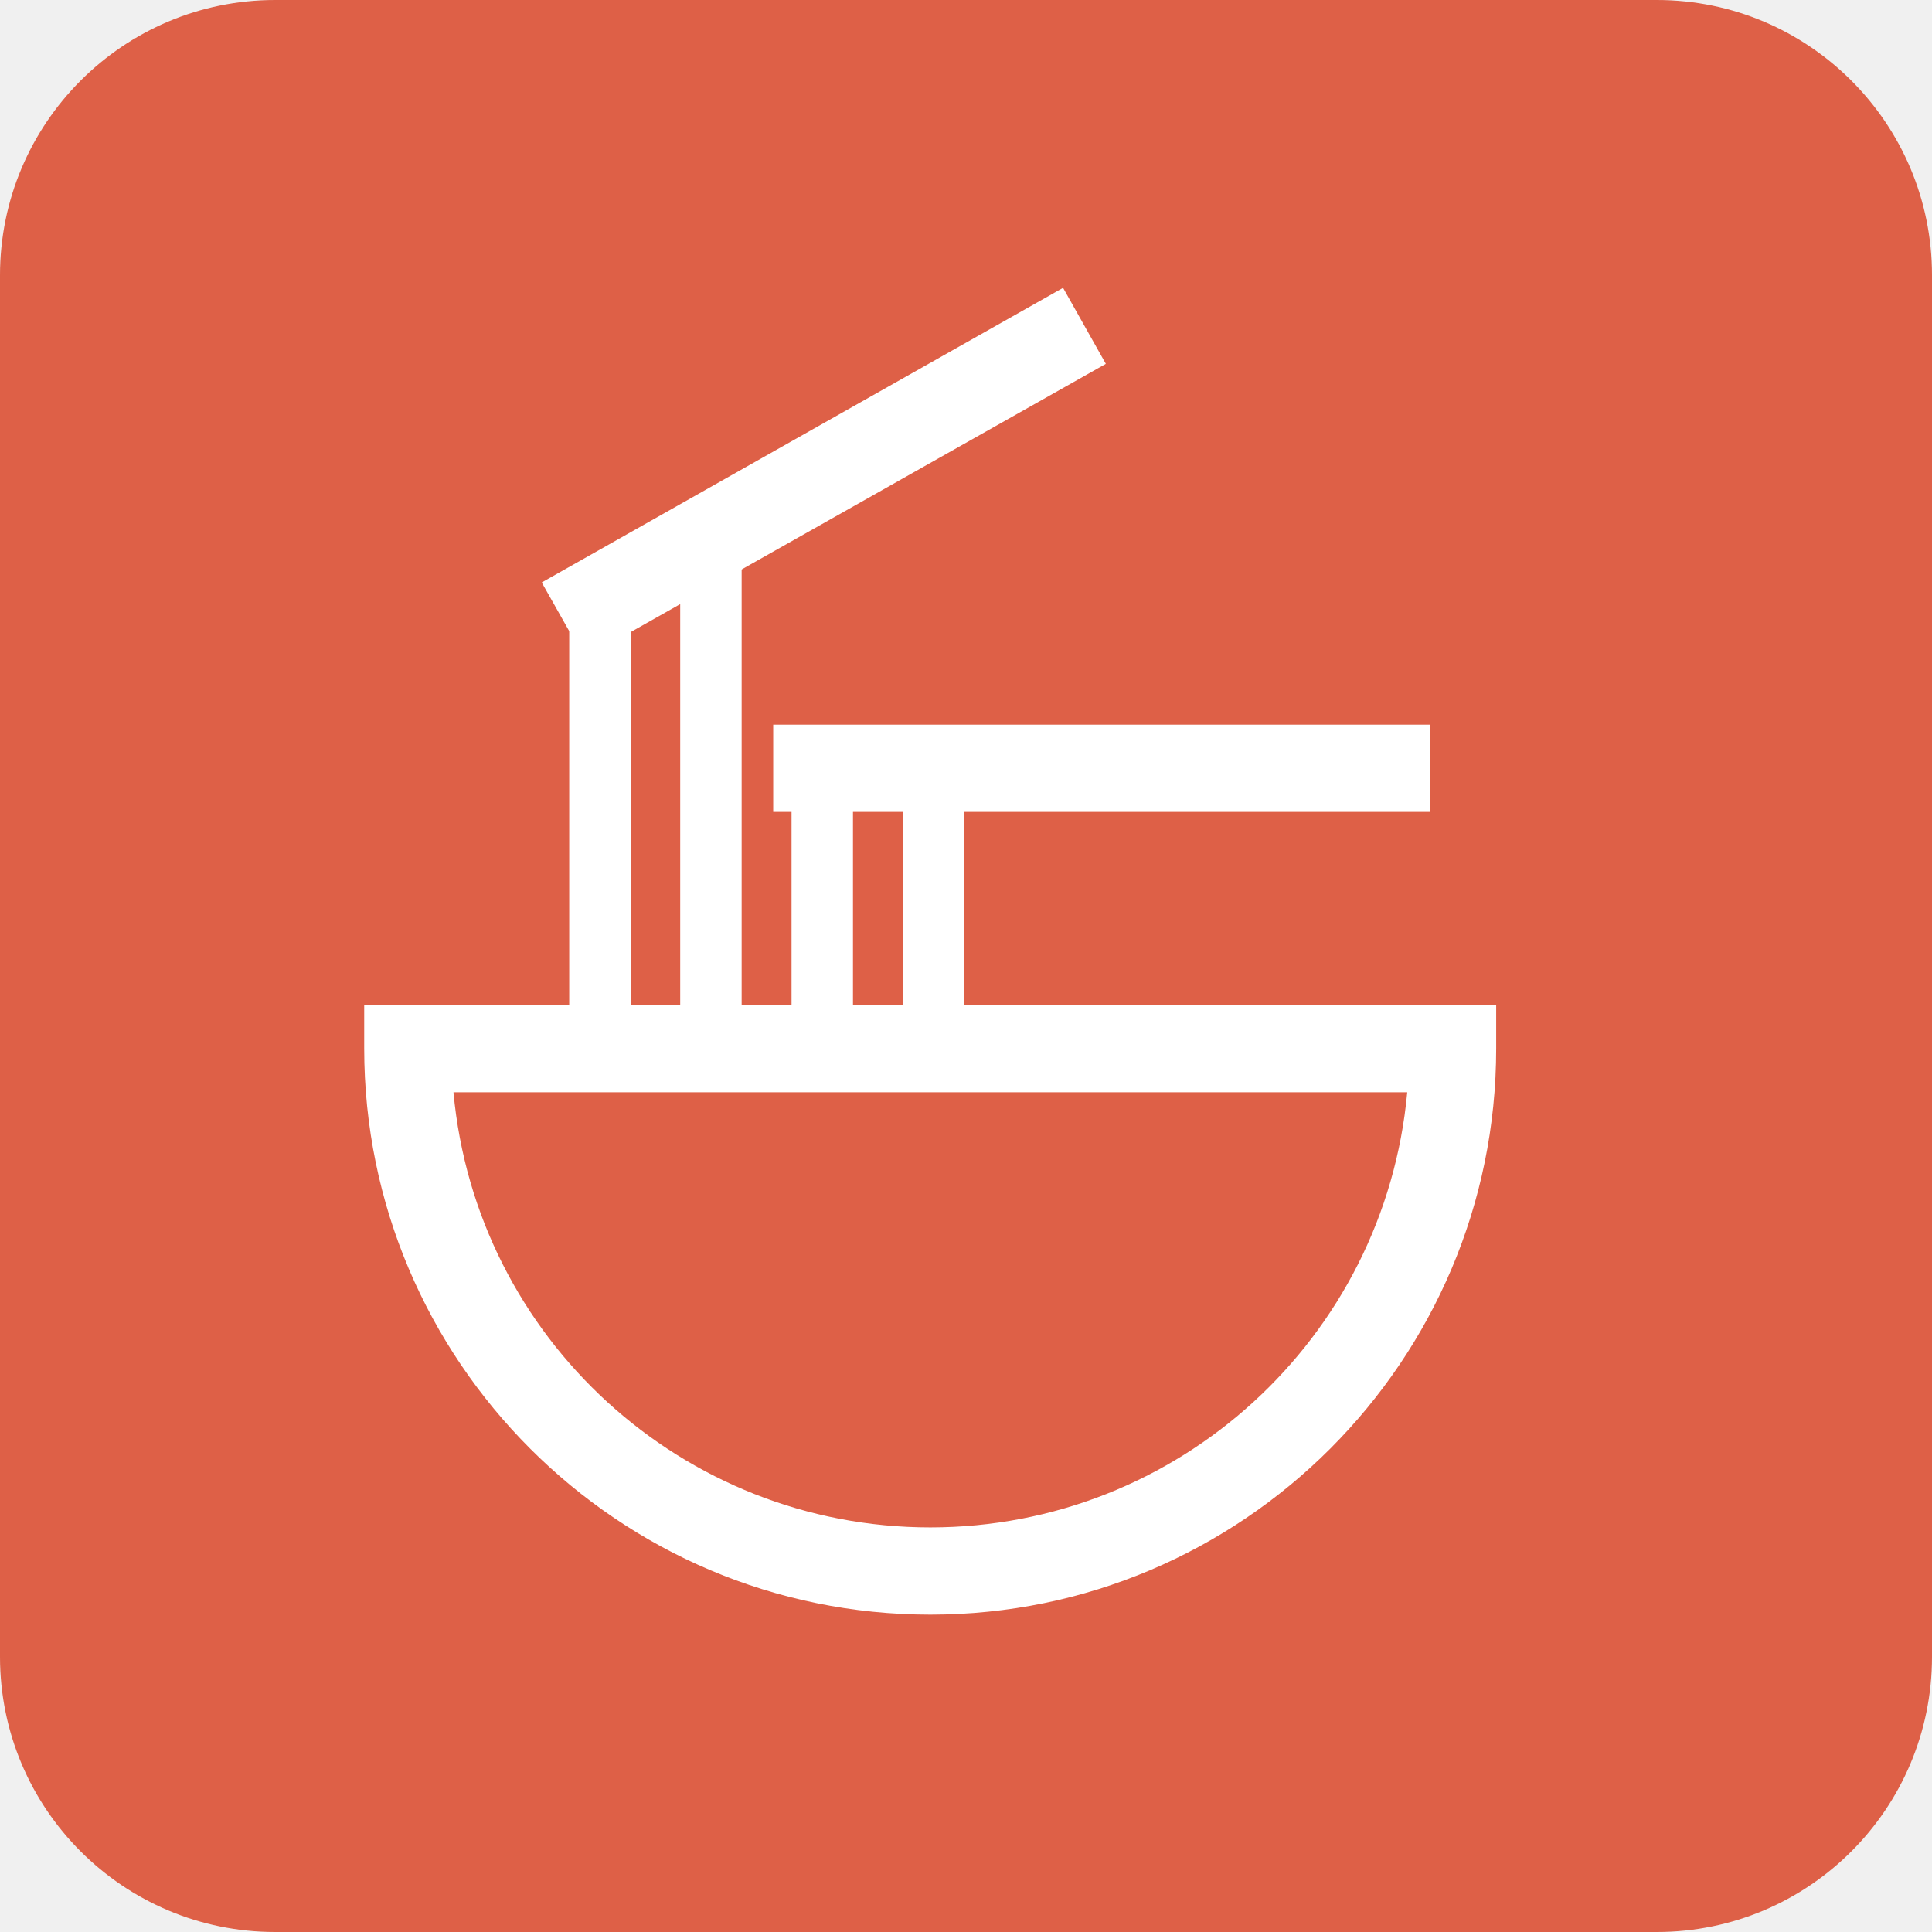
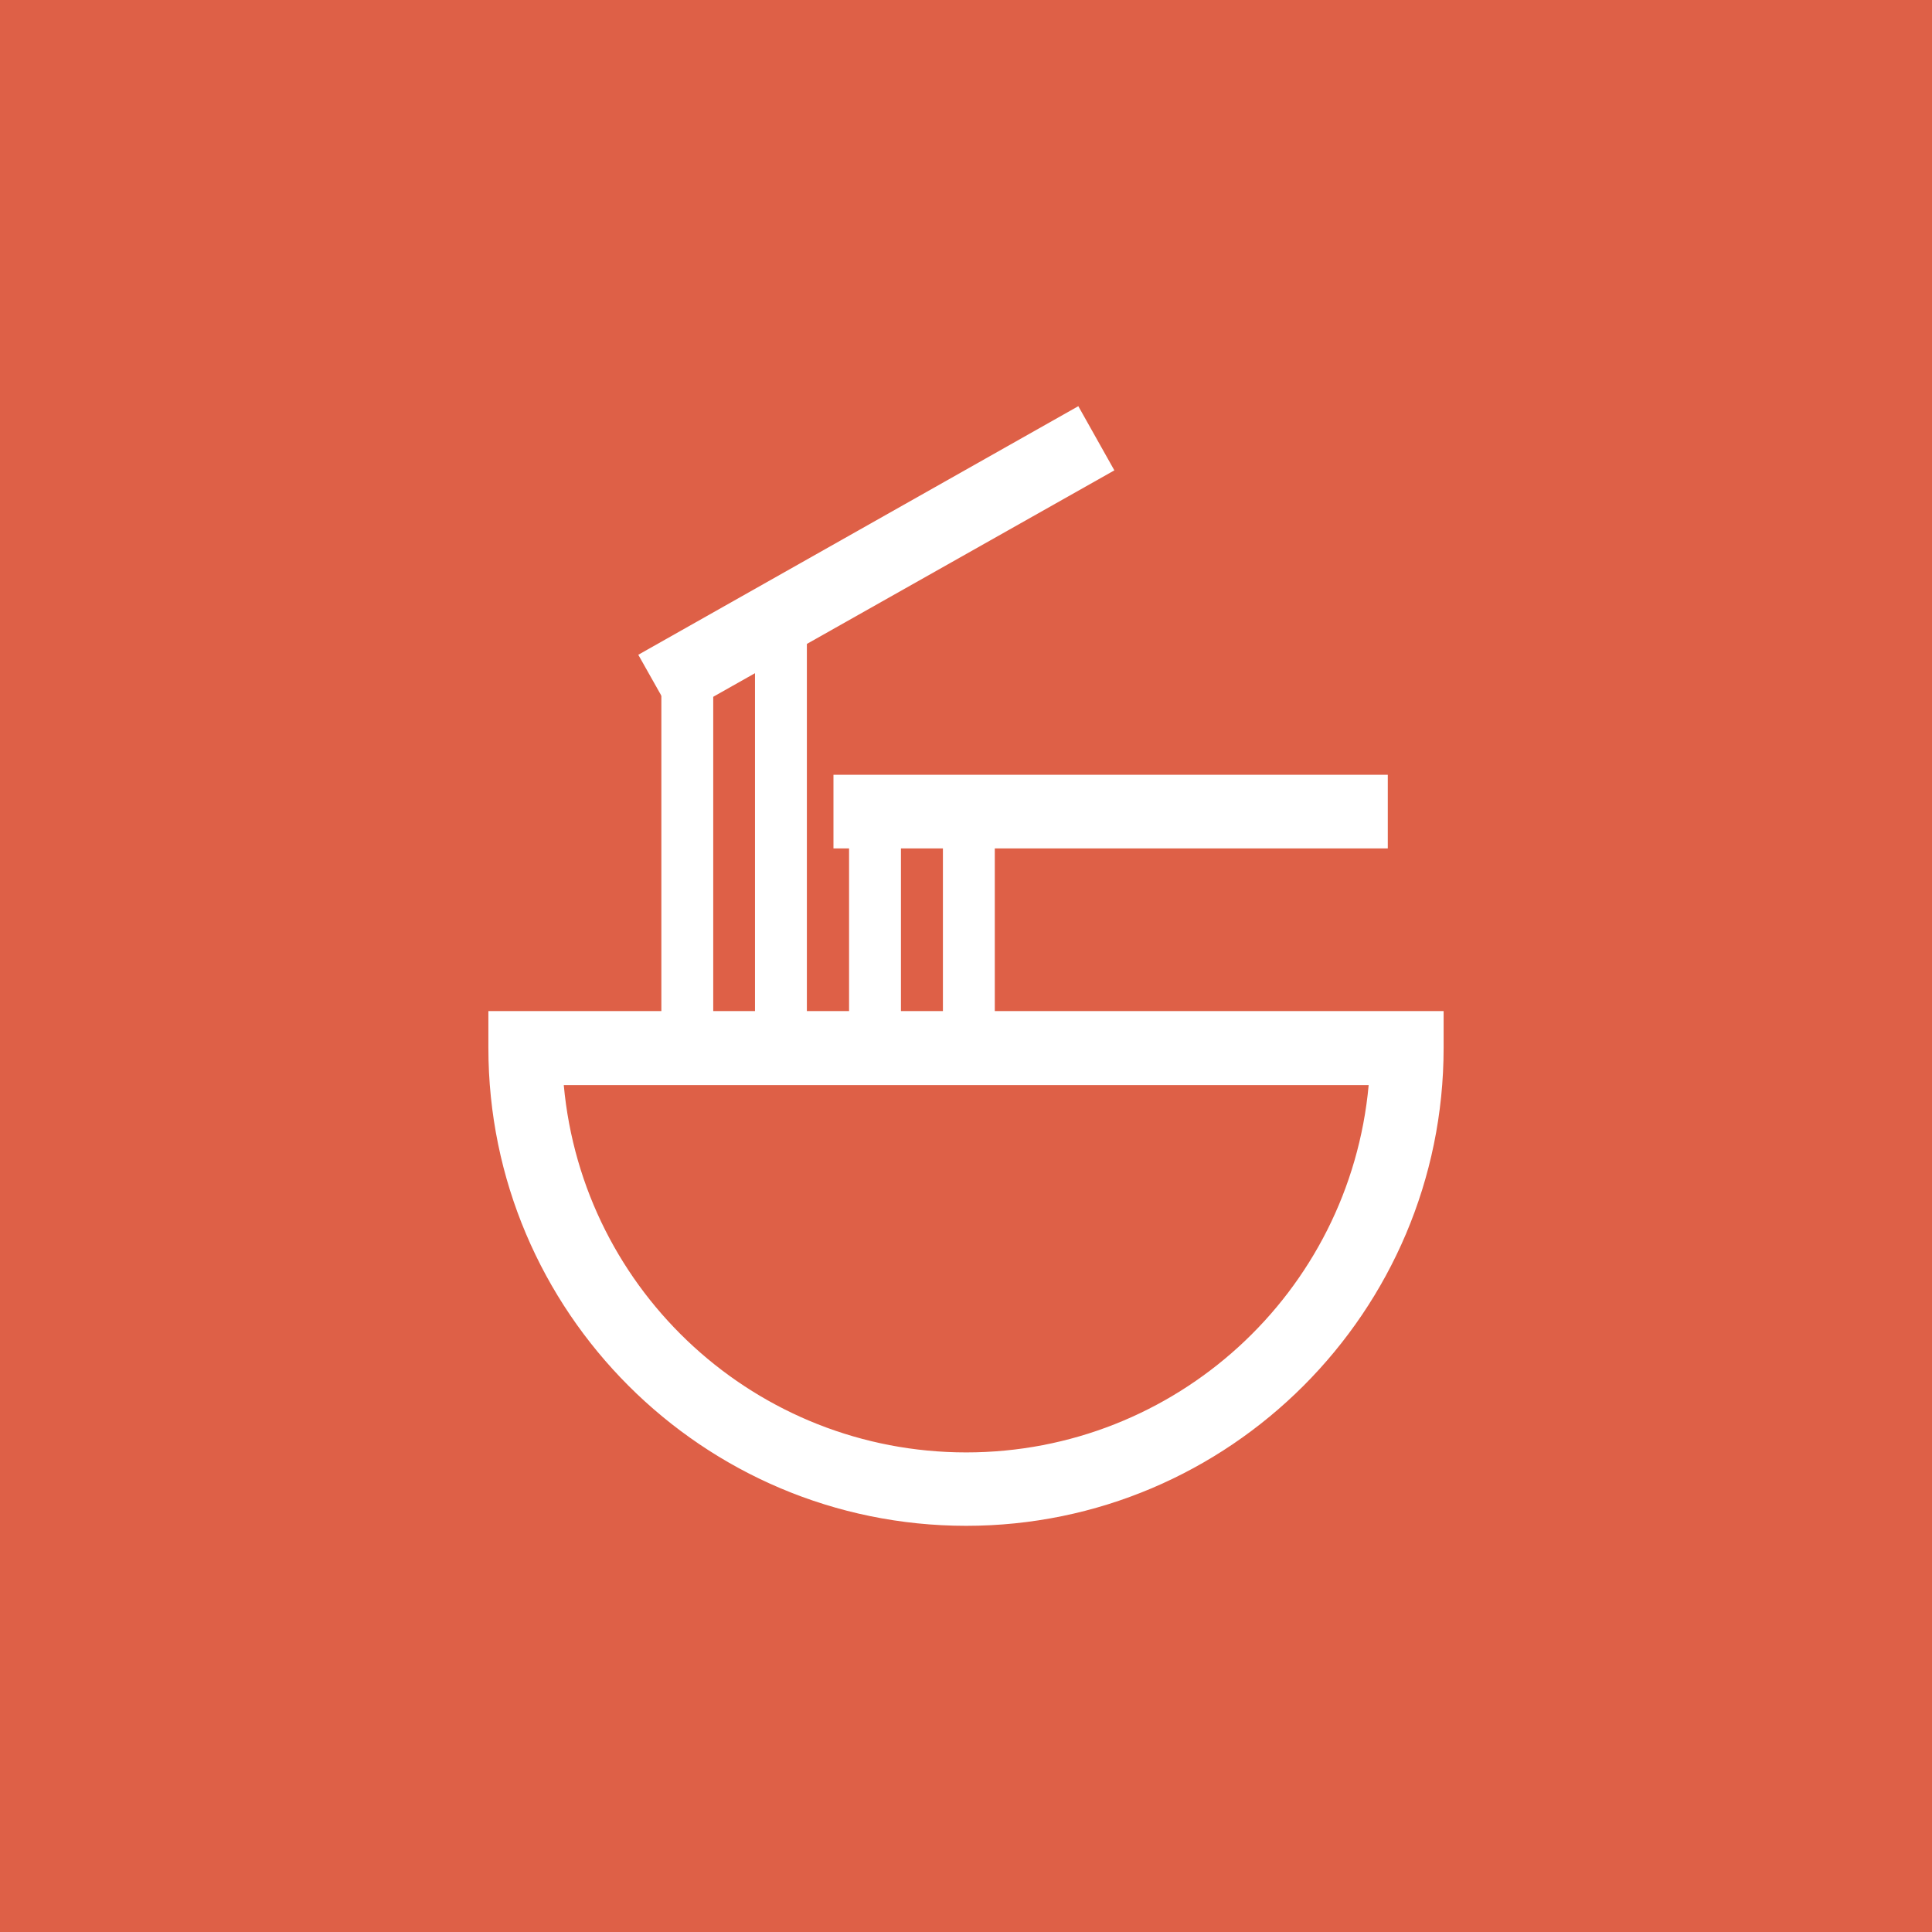
- <svg xmlns="http://www.w3.org/2000/svg" width="569.2" height="569.2" viewBox="0 0 569.2 569.2">
-   <g id="cooking_instruction_icon_04" transform="translate(-432.8 -432.8)">
-     <g id="Group_38" data-name="Group 38">
-       <path id="Path_25" data-name="Path 25" d="M920.9,1002h-407a81.088,81.088,0,0,1-81.1-81.1v-407a81.088,81.088,0,0,1,81.1-81.1h407a81.088,81.088,0,0,1,81.1,81.1v407A81.088,81.088,0,0,1,920.9,1002Z" fill="#de6047" fill-rule="evenodd" />
-     </g>
-     <g id="Group_53" data-name="Group 53">
+ <svg xmlns="http://www.w3.org/2000/svg" width="879" height="879" viewBox="0 0 879 879">
+   <g id="cooking_instruction_icon_04" transform="translate(-277.9 -277.9)">
+     <rect id="Rectangle_4" data-name="Rectangle 4" width="879" height="879" transform="translate(277.9 277.9)" fill="#de6047" />
+     <g id="Group_51" data-name="Group 51">
+       <g id="Group_38" data-name="Group 38">
+         <g id="Group_37" data-name="Group 37">
+           <path id="Path_22" data-name="Path 22" d="M717.5,965.3c-116.1,0-210.6-94.5-210.6-210.5V745H928v9.9C927.9,870.9,833.5,965.3,717.5,965.3ZM527.1,764.8c5.2,100.5,88.6,180.8,190.4,180.8s185.2-80.2,190.4-180.8Z" fill="#fff" />
+           <path id="Path_23" data-name="Path 23" d="M717.5,972.1c-119.9,0-217.4-97.5-217.4-217.4V737.9H934.7v16.8C934.7,874.6,837.2,972.1,717.5,972.1ZM513.8,751.6v3.1c0,112.3,91.4,203.7,203.7,203.7S921.2,867,921.2,754.7v-3.1ZM717.5,952.3A197.281,197.281,0,0,1,520.3,765.1l-.4-7.2H915l-.4,7.2A197.327,197.327,0,0,1,717.5,952.3ZM534.4,771.6a183.866,183.866,0,0,0,366.2,0Z" fill="#fff" />
+         </g>
+       </g>
      <g id="Group_40" data-name="Group 40">
        <g id="Group_39" data-name="Group 39">
-           <path id="Path_26" data-name="Path 26" d="M706.9,903.3c-89.1,0-161.6-72.5-161.6-161.5v-7.6H868.4v7.6C868.4,830.8,795.9,903.3,706.9,903.3ZM560.8,749.4c4,77.1,68,138.7,146.1,138.7S849,826.6,853,749.4Z" fill="#fff" />
-           <path id="Path_27" data-name="Path 27" d="M706.9,908.5c-92,0-166.8-74.8-166.8-166.8V728.8H873.6v12.9C873.6,833.7,798.8,908.5,706.9,908.5ZM550.6,739.3v2.4c0,86.2,70.1,156.3,156.3,156.3s156.3-70.1,156.3-156.3v-2.4Zm156.3,154A151.362,151.362,0,0,1,555.6,749.7l-.3-5.5H858.5l-.3,5.5A151.5,151.5,0,0,1,706.9,893.3ZM566.4,754.6a141.09,141.09,0,0,0,281,0Z" fill="#fff" />
+           <path id="Path_24" data-name="Path 24" d="M587.3,595.6l-9.8-17.2L765.7,471.9l9.8,17.2Z" fill="#fff" />
+           <path id="Path_25" data-name="Path 25" d="M584.7,604.9l-16.4-29.1L768.5,462.7l16.4,29.2Zm2-24,3.1,5.3,176.3-99.6-3.1-5.5Z" fill="#fff" />
        </g>
      </g>
      <g id="Group_42" data-name="Group 42">
        <g id="Group_41" data-name="Group 41">
-           <path id="Path_28" data-name="Path 28" d="M607,619.6l-7.5-13.2,144.4-81.7,7.5,13.2Z" fill="#fff" />
-           <path id="Path_29" data-name="Path 29" d="M605,626.7l-12.6-22.3L746,517.6,758.6,540Zm1.6-18.4,2.4,4.1L744.3,536l-2.4-4.2Z" fill="#fff" />
+           <rect id="Rectangle_5" data-name="Rectangle 5" width="238.6" height="19.8" transform="translate(663.9 637.3)" fill="#fff" />
+           <path id="Path_26" data-name="Path 26" d="M909.3,663.9H657.1V630.4H909.3ZM670.7,650.3H895.6V644H670.7Z" fill="#fff" />
        </g>
      </g>
      <g id="Group_44" data-name="Group 44">
        <g id="Group_43" data-name="Group 43">
-           <rect id="Rectangle_1" data-name="Rectangle 1" width="183.1" height="15.2" transform="translate(665.8 651.6)" fill="#fff" />
-           <path id="Path_30" data-name="Path 30" d="M854.1,672H660.6V646.3H854.1ZM671,661.6H843.6v-4.8H671Z" fill="#fff" />
+           <rect id="Rectangle_6" data-name="Rectangle 6" width="9.9" height="163.7" transform="translate(585.6 587)" fill="#fff" />
+           <rect id="Rectangle_7" data-name="Rectangle 7" width="23.6" height="177.4" transform="translate(578.8 580.2)" fill="#fff" />
        </g>
      </g>
      <g id="Group_46" data-name="Group 46">
        <g id="Group_45" data-name="Group 45">
-           <rect id="Rectangle_2" data-name="Rectangle 2" width="7.6" height="125.6" transform="translate(605.7 613)" fill="#fff" />
-           <rect id="Rectangle_3" data-name="Rectangle 3" width="18.1" height="136.1" transform="translate(600.5 607.8)" fill="#fff" />
+           <rect id="Rectangle_8" data-name="Rectangle 8" width="9.9" height="188.3" transform="translate(628.3 562.4)" fill="#fff" />
+           <rect id="Rectangle_9" data-name="Rectangle 9" width="23.6" height="201.9" transform="translate(621.4 555.6)" fill="#fff" />
        </g>
      </g>
      <g id="Group_48" data-name="Group 48">
        <g id="Group_47" data-name="Group 47">
-           <rect id="Rectangle_4" data-name="Rectangle 4" width="7.6" height="144.5" transform="translate(638.5 594.1)" fill="#fff" />
-           <rect id="Rectangle_5" data-name="Rectangle 5" width="18.1" height="154.9" transform="translate(633.2 588.9)" fill="#fff" />
+           <rect id="Rectangle_10" data-name="Rectangle 10" width="9.9" height="103.7" transform="translate(670.9 647)" fill="#fff" />
+           <rect id="Rectangle_11" data-name="Rectangle 11" width="23.6" height="117.3" transform="translate(664.2 640.2)" fill="#fff" />
        </g>
      </g>
      <g id="Group_50" data-name="Group 50">
        <g id="Group_49" data-name="Group 49">
-           <rect id="Rectangle_6" data-name="Rectangle 6" width="7.6" height="79.6" transform="translate(671.2 659)" fill="#fff" />
-           <rect id="Rectangle_7" data-name="Rectangle 7" width="18.1" height="90" transform="translate(666 653.8)" fill="#fff" />
-         </g>
-       </g>
-       <g id="Group_52" data-name="Group 52">
-         <g id="Group_51" data-name="Group 51">
-           <rect id="Rectangle_8" data-name="Rectangle 8" width="7.6" height="79.6" transform="translate(704 659)" fill="#fff" />
-           <rect id="Rectangle_9" data-name="Rectangle 9" width="18.1" height="90" transform="translate(698.8 653.8)" fill="#fff" />
+           <rect id="Rectangle_12" data-name="Rectangle 12" width="9.9" height="103.7" transform="translate(713.7 647)" fill="#fff" />
+           <rect id="Rectangle_13" data-name="Rectangle 13" width="23.6" height="117.3" transform="translate(706.9 640.2)" fill="#fff" />
        </g>
      </g>
    </g>
  </g>
</svg>
